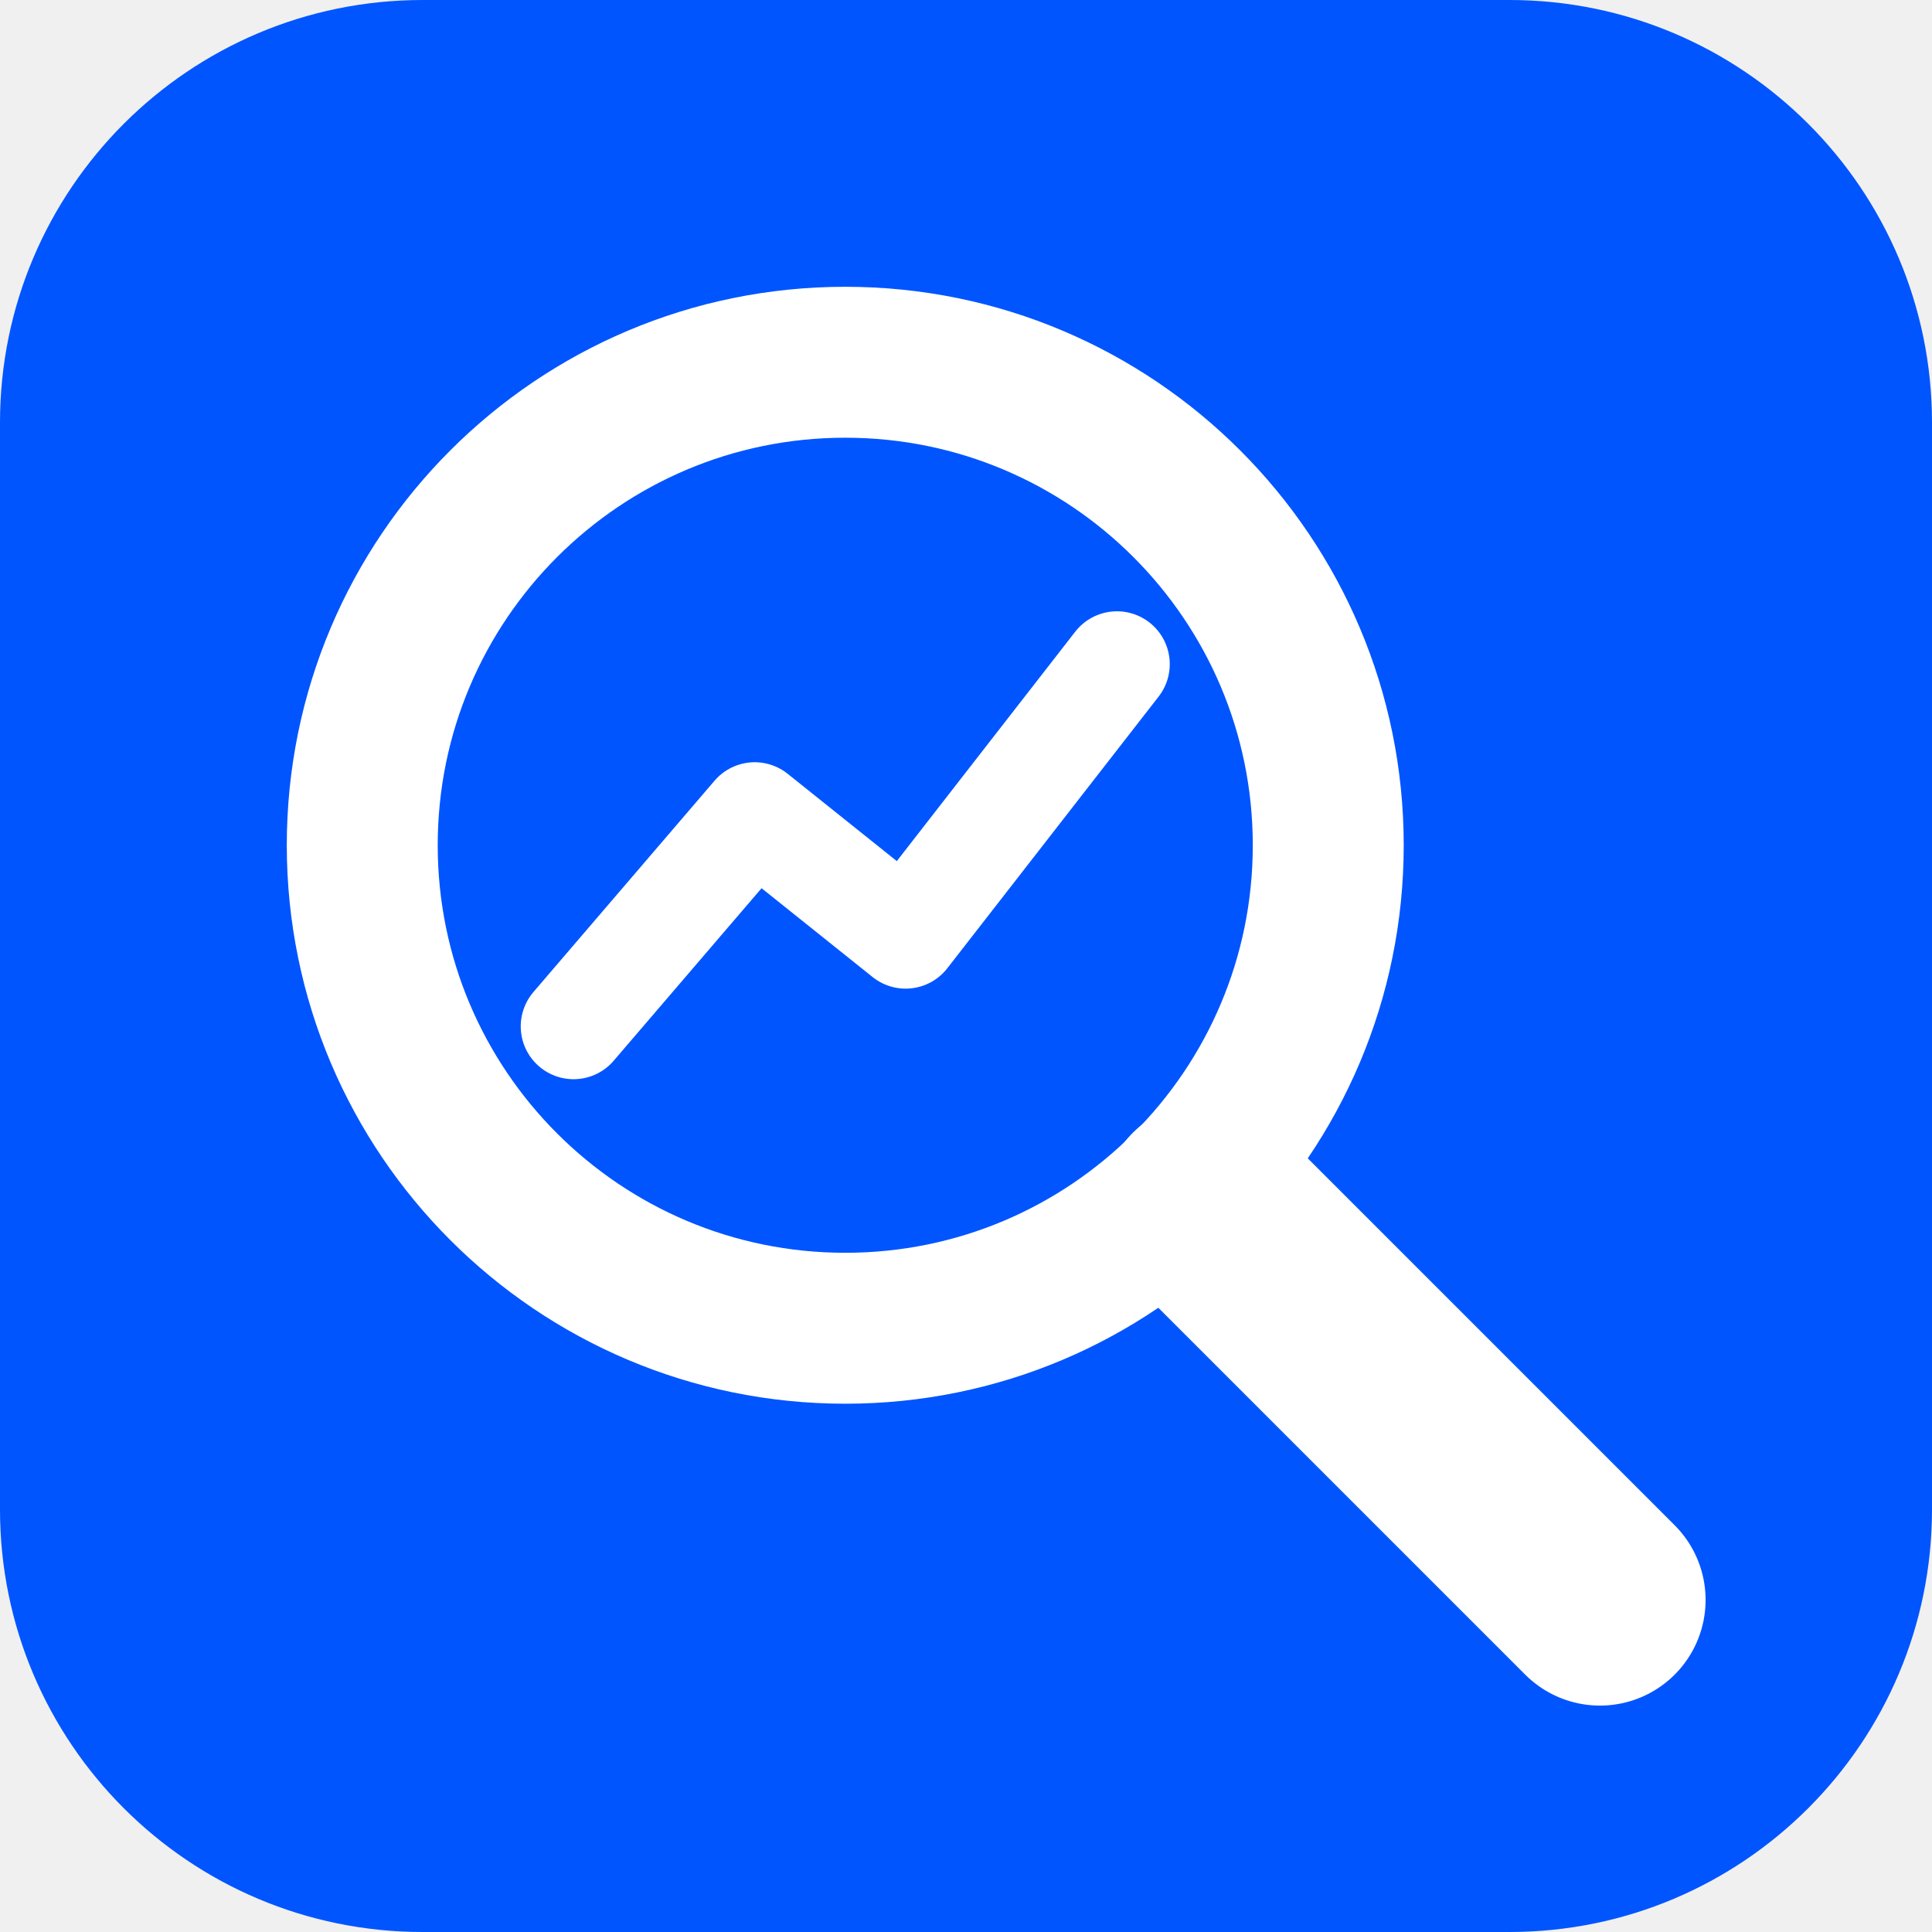
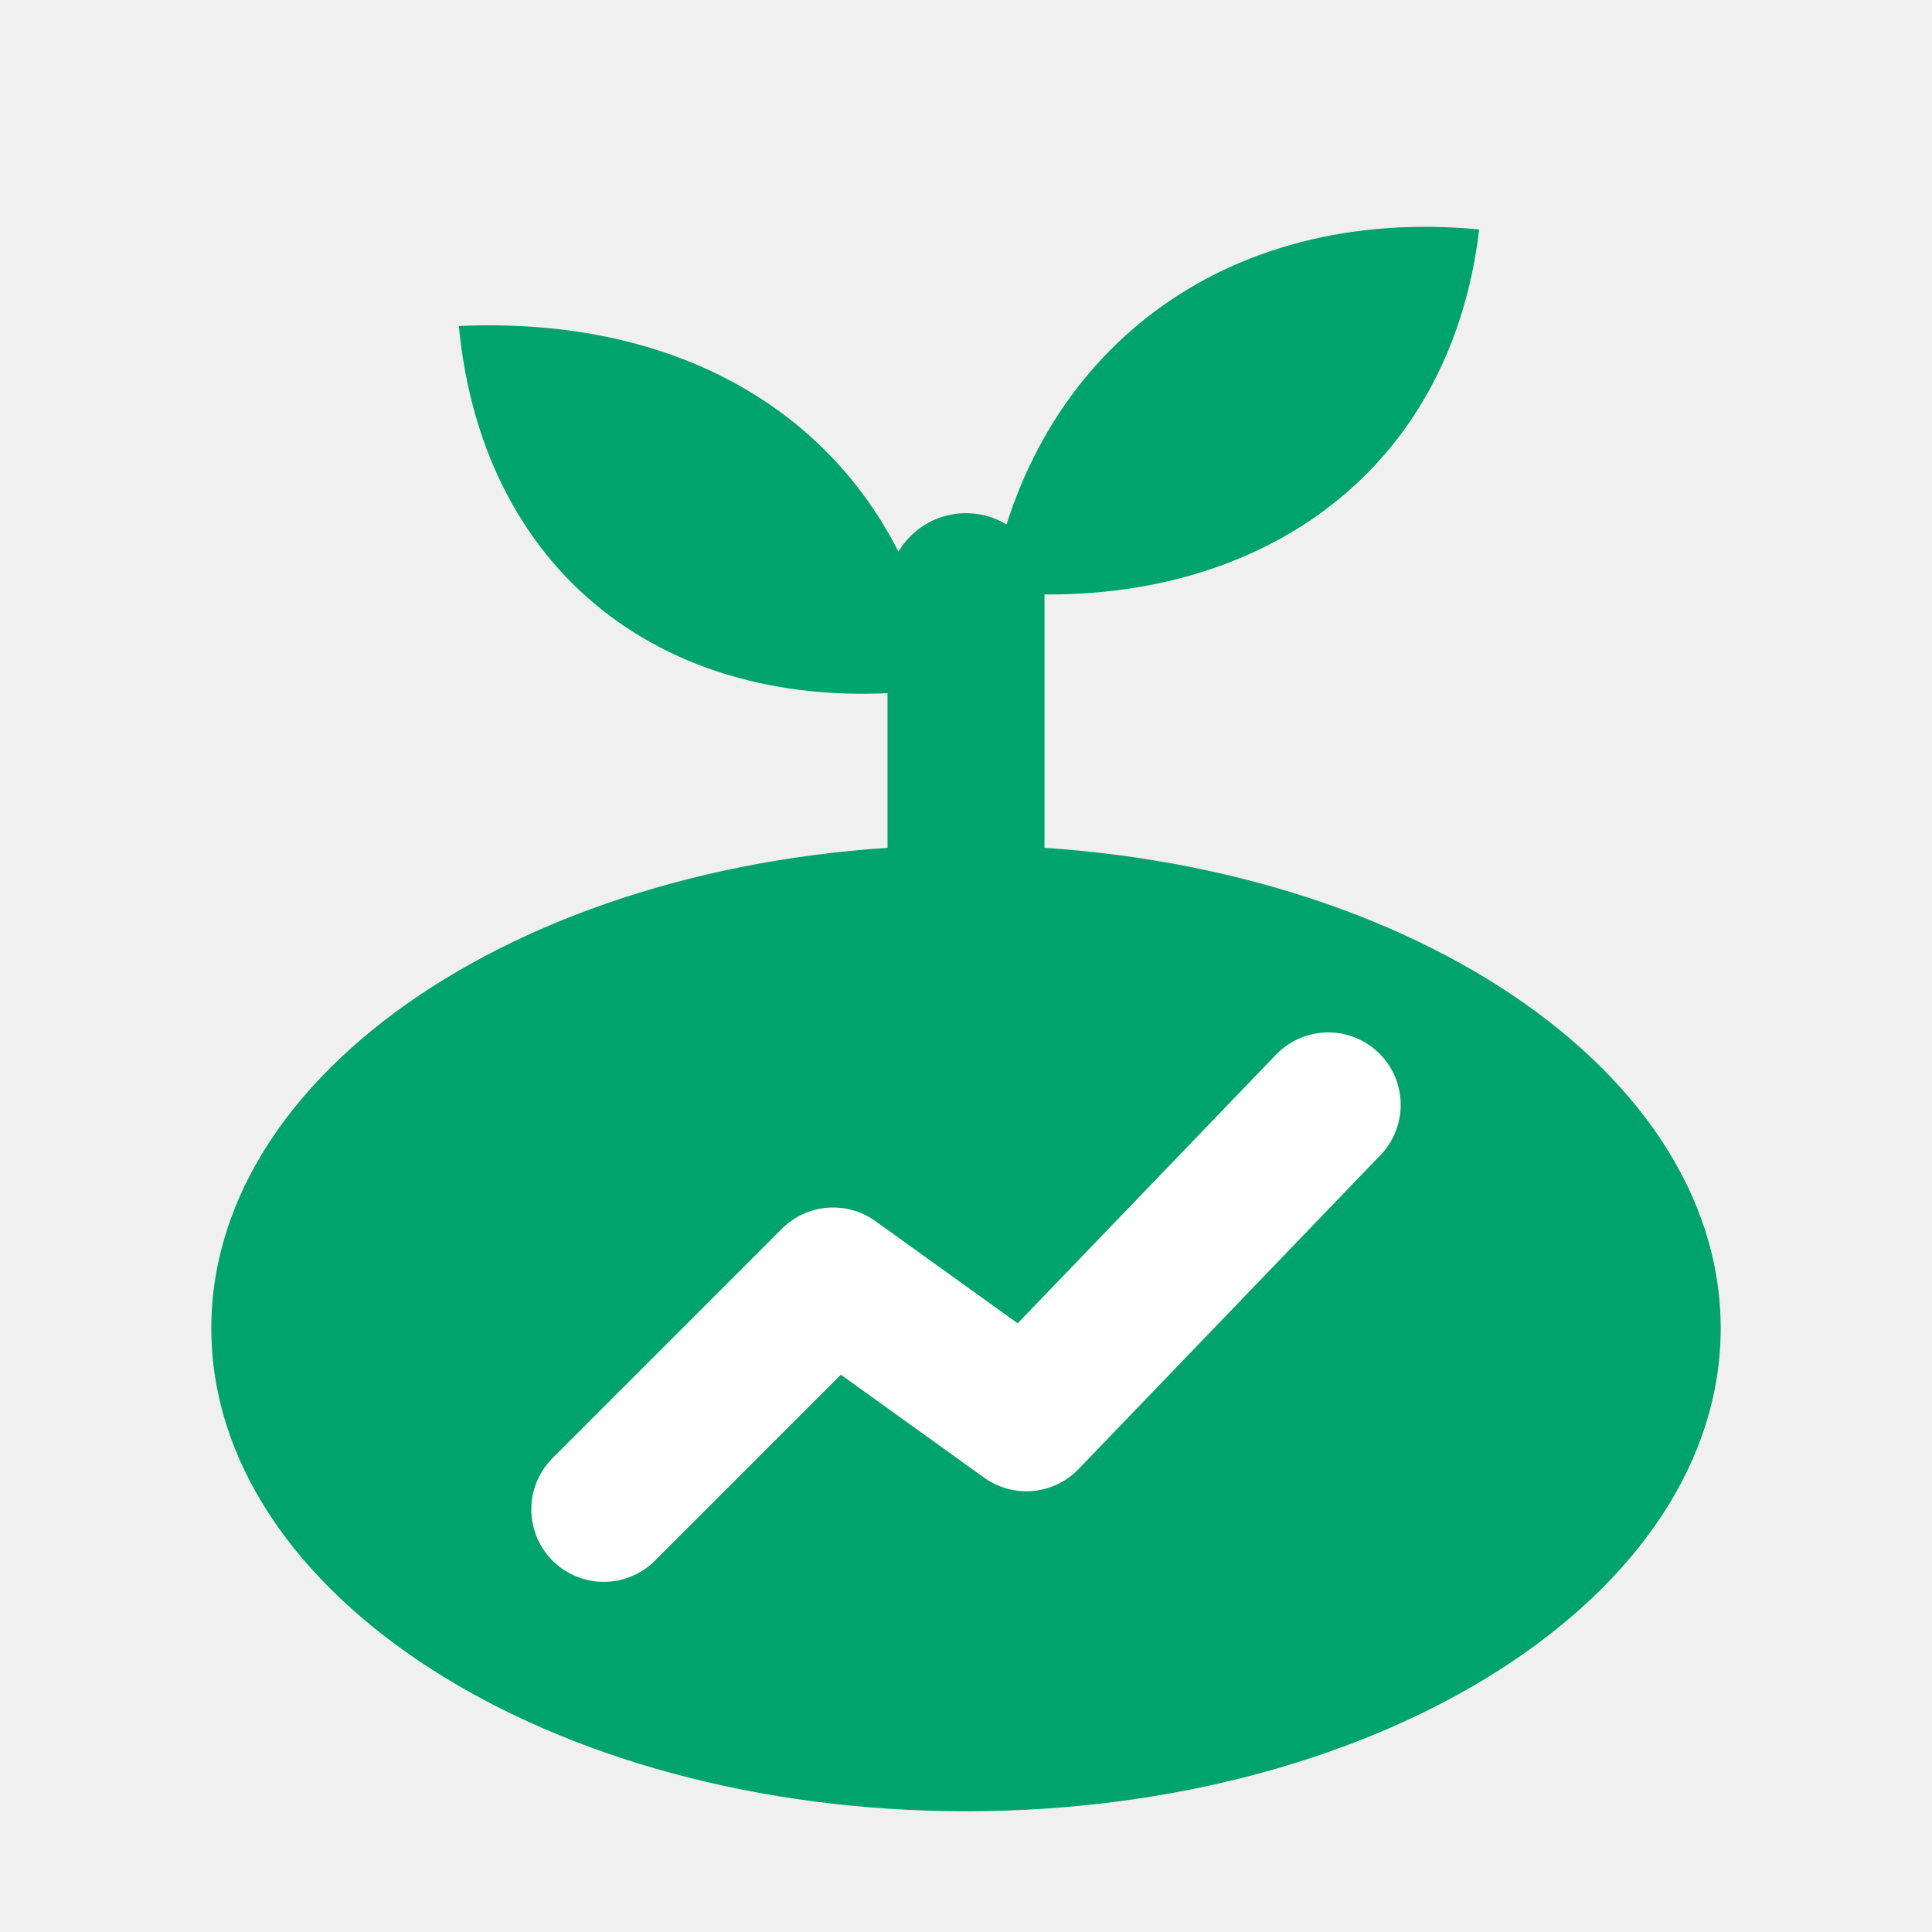
- <svg xmlns="http://www.w3.org/2000/svg" viewBox="0 0 64 64">
-   <rect width="64" height="64" rx="14" fill="#0055ff" />
-   <circle cx="28" cy="28" r="16" fill="none" stroke="#fff" stroke-width="5" />
-   <path d="M40 40 L53 53" stroke="#fff" stroke-width="7" stroke-linecap="round" />
-   <path d="M19 34 L25 27 L30 31 L37 22" fill="none" stroke="#fff" stroke-width="3.5" stroke-linecap="round" stroke-linejoin="round" />
+ <svg xmlns="http://www.w3.org/2000/svg" viewBox="0 0 32 32">
+   <g fill="#00a36c">
+     <ellipse cx="16" cy="22" rx="12.5" ry="8" />
+     <rect x="14.7" y="8.5" width="2.6" height="7" rx="1.3" />
+     <path d="M15.6 11.4C15 7.6 12 5.2 7.6 5.4c.4 4.2 3.6 6.6 8 6z" />
+     <path d="M16.4 9.8c.7-4 3.9-6.4 8.1-6-.5 4.2-3.9 6.4-8.1 6z" />
+   </g>
+   <path d="M10 25l3.8-3.8 3.2 2.3 5-5.2" fill="none" stroke="#fff" stroke-width="2.4" stroke-linecap="round" stroke-linejoin="round" />
</svg>
